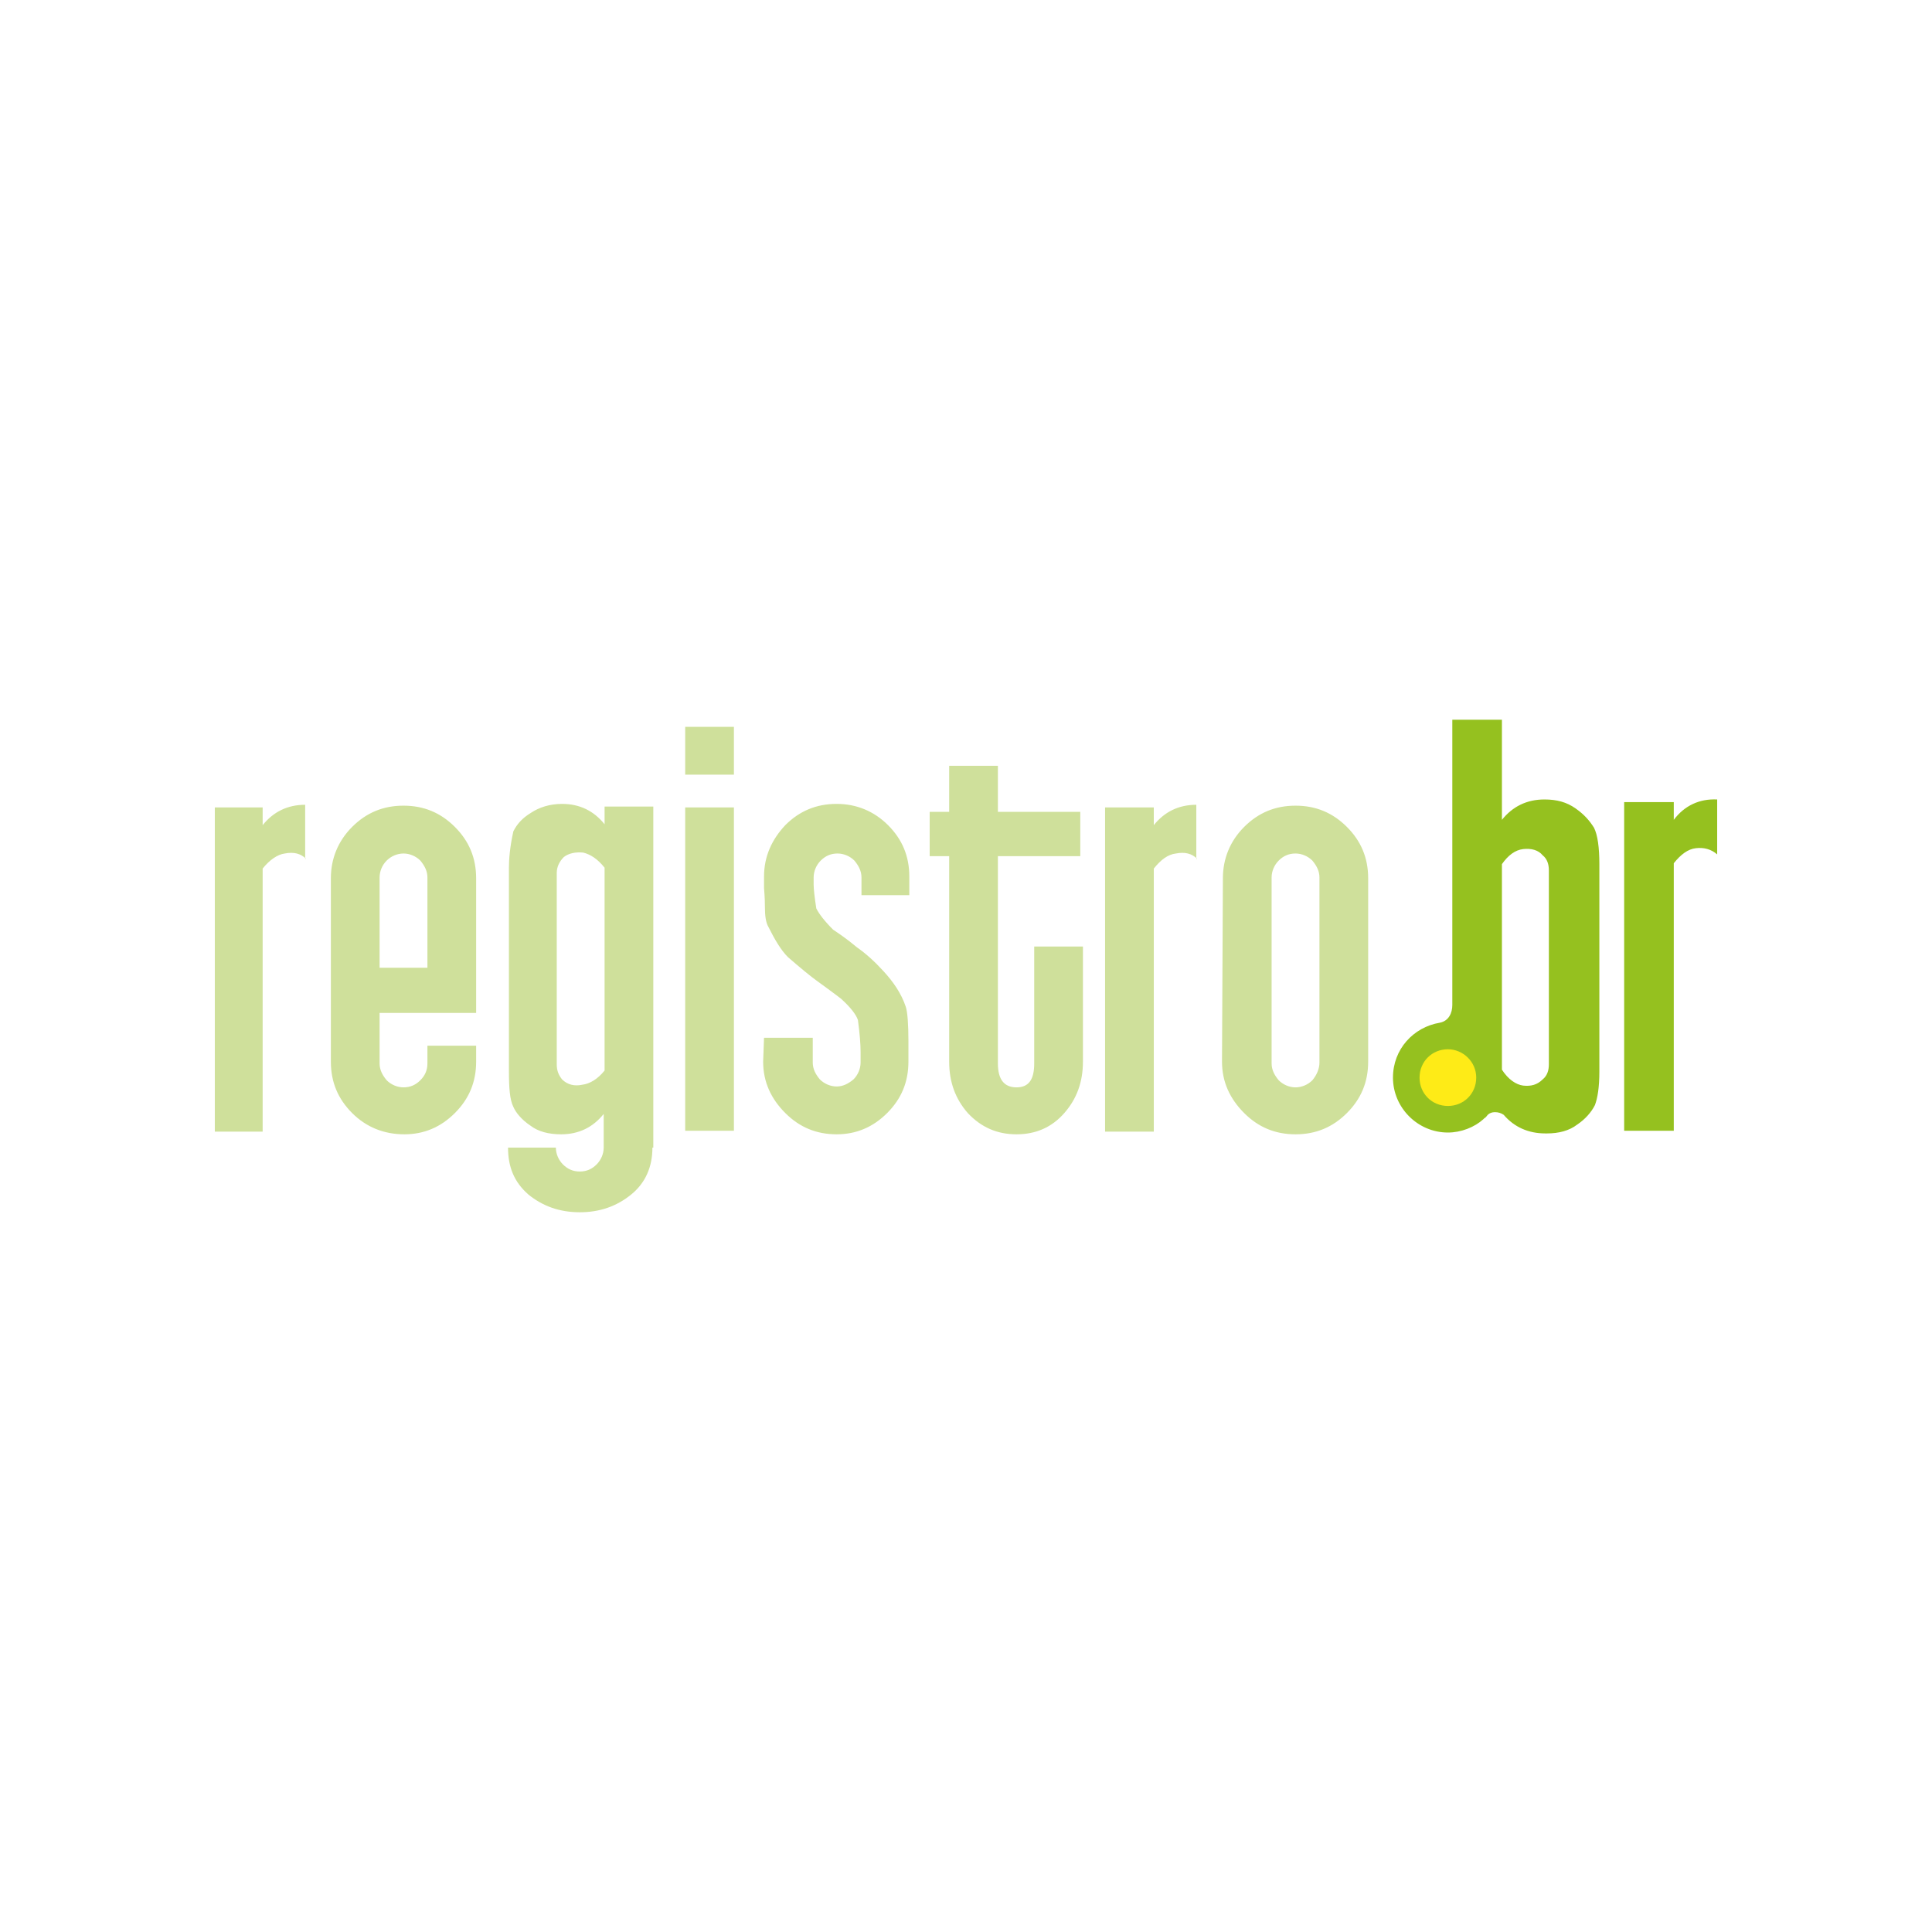
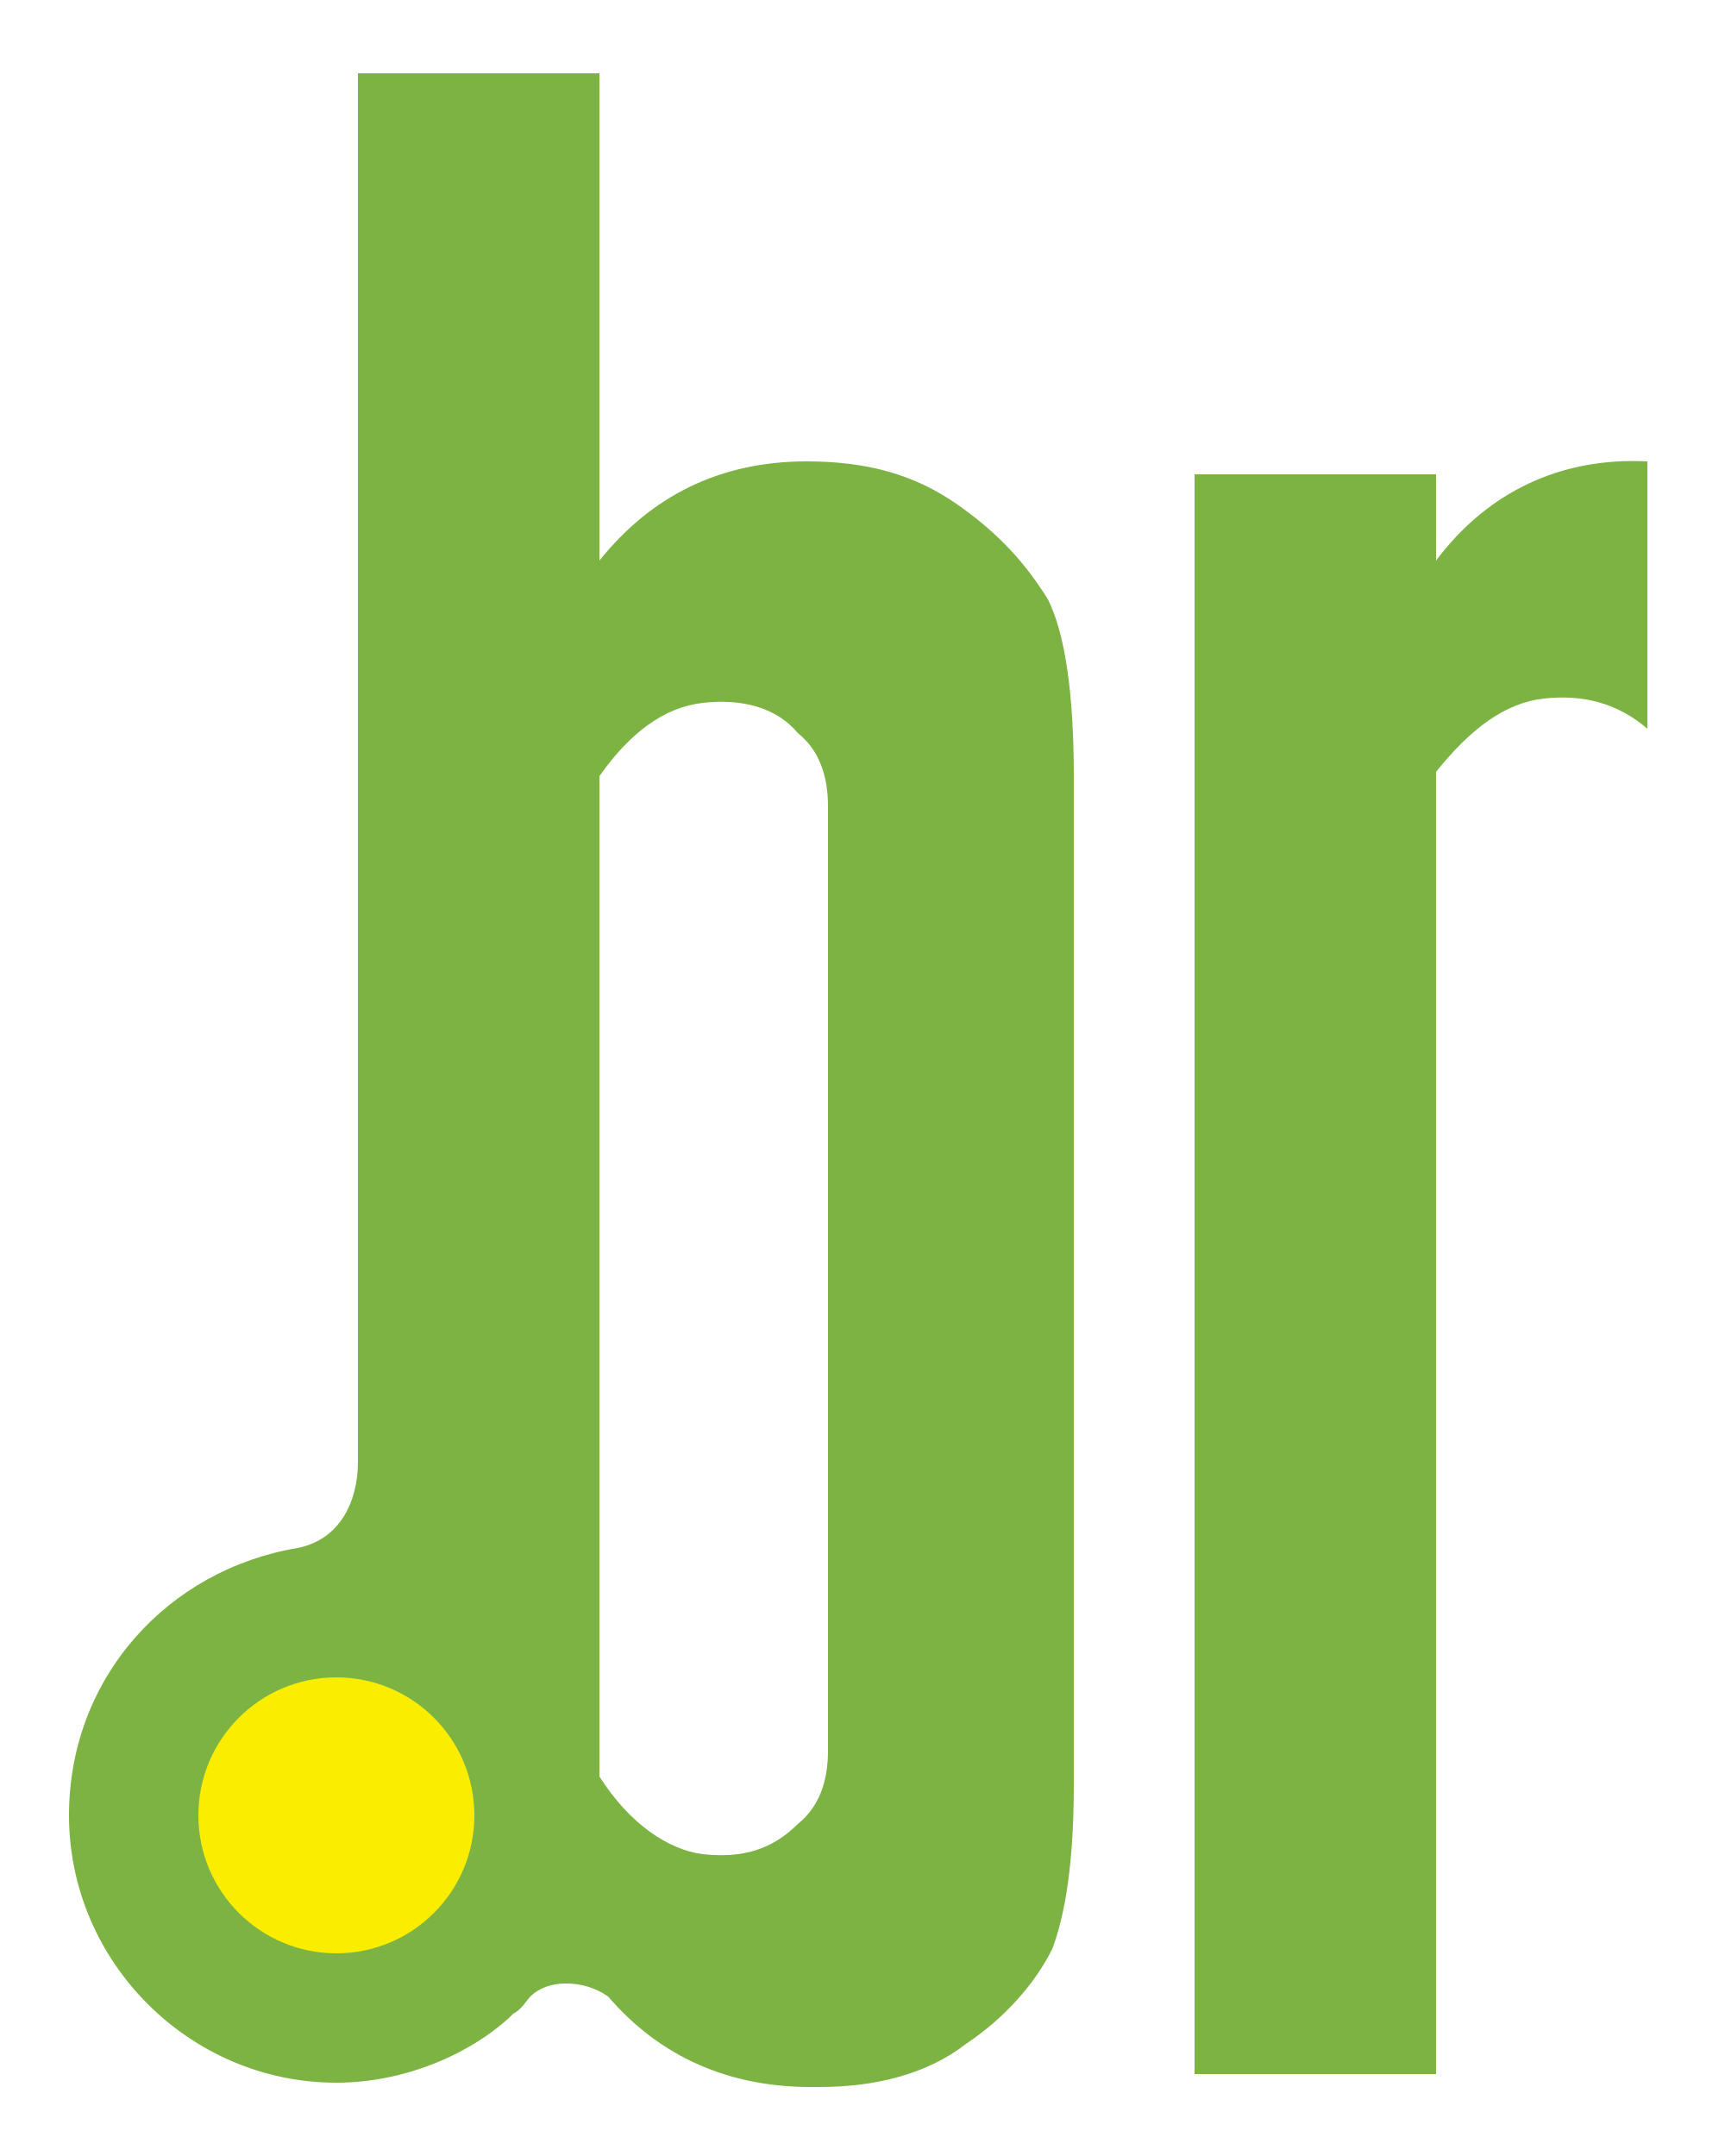
- <svg xmlns="http://www.w3.org/2000/svg" data-v-2182ccfe="" viewBox="0 0 700 700" class="" version="1.1" id="svg16" width="700" height="700">
-   <defs id="defs20" />
-   <path d="m 606.439,297.043 v -6.419 H 588.466 V 409.697 h 17.973 v -96.927 c 2.568,-3.209 5.135,-5.135 8.024,-5.456 2.889,-0.321 5.456,0.321 7.703,2.247 V 289.661 c -6.419,-0.321 -11.875,2.247 -15.727,7.382 m -35.626,-4.172 c -3.21,-2.247 -6.74,-3.21 -11.233,-3.21 -6.419,0 -11.554,2.568 -15.406,7.382 v -36.267 h -17.973 v 103.346 c 0,2.889 -1.284,5.777 -4.493,6.419 -9.629,1.605 -17.01,9.629 -17.01,19.899 0,10.912 8.987,19.899 19.899,19.899 4.814,0 9.629,-1.926 12.838,-4.814 l 0.321,-0.321 c 0.642,-0.321 0.963,-0.963 1.284,-1.284 0.642,-0.642 1.605,-0.963 2.568,-0.963 1.284,0 2.247,0.321 3.209,0.963 3.851,4.493 8.987,6.74 15.085,6.74 h 0.642 c 4.172,0 8.024,-0.963 10.912,-3.209 2.889,-1.926 5.135,-4.493 6.419,-7.061 0.963,-2.568 1.605,-6.419 1.605,-12.196 v -75.102 c 0,-6.098 -0.642,-10.591 -1.926,-13.159 -1.605,-2.568 -3.53,-4.814 -6.74,-7.061 m -9.629,86.015 v 6.74 c 0,2.247 -0.642,4.172 -2.247,5.456 -1.926,1.926 -4.172,2.568 -7.061,2.247 -2.568,-0.321 -5.456,-2.247 -7.703,-5.777 v -74.461 c 2.247,-3.209 4.814,-5.135 7.703,-5.456 2.889,-0.321 5.456,0.321 7.061,2.247 1.605,1.284 2.247,3.209 2.247,5.456 z" class="st0" id="path2" style="fill:#95c11f;stroke-width:3.21" />
-   <path d="m 534.868,390.44 c 0,5.777 -4.493,10.27 -10.27,10.27 -5.777,0 -10.27,-4.493 -10.27,-10.27 0,-5.777 4.493,-10.27 10.27,-10.27 5.456,0 10.27,4.493 10.27,10.27" class="st1" id="path4" style="fill:#feeb17;stroke-width:3.21" />
-   <path d="m 110.892,311.165 c -1.926,-1.926 -4.493,-2.568 -7.703,-1.926 -2.568,0.321 -5.456,2.247 -8.024,5.456 v 95.322 H 77.834 V 292.55 h 17.331 v 6.419 c 3.851,-4.814 8.987,-7.382 15.406,-7.382 v 19.578 z m 61.623,73.498 c 0,7.382 -2.568,13.48 -7.703,18.615 -5.135,5.135 -11.233,7.703 -18.294,7.703 -7.382,0 -13.801,-2.568 -18.936,-7.703 -5.135,-5.135 -7.703,-11.233 -7.703,-18.615 V 318.226 c 0,-7.061 2.568,-13.48 7.703,-18.615 5.135,-5.135 11.233,-7.703 18.615,-7.703 7.382,0 13.48,2.568 18.615,7.703 5.135,5.135 7.703,11.233 7.703,18.615 v 48.784 h -34.984 v 18.294 c 0,2.247 0.963,4.172 2.568,6.098 1.605,1.605 3.851,2.568 6.098,2.568 2.568,0 4.493,-0.963 6.098,-2.568 1.605,-1.605 2.568,-3.53 2.568,-6.098 v -6.419 h 17.652 z m -17.652,-34.342 v -32.416 c 0,-2.247 -0.963,-4.172 -2.568,-6.098 -1.605,-1.605 -3.851,-2.568 -6.098,-2.568 a 8.768,8.768 0 0 0 -8.666,8.666 v 32.737 h 17.331 z m 81.521,65.474 c 0,7.061 -2.568,12.838 -7.703,17.01 -5.135,4.172 -11.233,6.419 -18.615,6.419 -7.382,0 -13.48,-2.247 -18.615,-6.419 -5.135,-4.493 -7.382,-9.949 -7.382,-17.01 h 17.331 c 0,2.247 0.963,4.493 2.568,6.098 1.605,1.605 3.53,2.568 6.098,2.568 2.568,0 4.493,-0.963 6.098,-2.568 1.605,-1.605 2.568,-3.851 2.568,-6.098 v -12.196 c -3.851,4.814 -8.987,7.382 -15.406,7.382 -4.493,0 -8.345,-0.963 -11.233,-3.209 -2.889,-1.926 -5.135,-4.493 -6.098,-6.74 -1.284,-2.568 -1.605,-6.74 -1.605,-13.159 v -73.498 c 0,-2.889 0.321,-7.382 1.605,-13.159 1.284,-2.568 3.209,-4.814 6.419,-6.74 2.889,-1.926 6.74,-3.209 11.233,-3.209 6.419,0 11.554,2.568 15.406,7.382 v -6.419 h 17.652 v 123.566 z m -17.331,-27.923 v -73.498 c -2.568,-3.209 -5.135,-4.814 -7.703,-5.456 -2.889,-0.321 -5.456,0.321 -7.061,1.605 -1.605,1.605 -2.568,3.53 -2.568,5.777 v 69.325 c 0,2.247 0.642,3.851 1.926,5.456 1.926,1.926 4.493,2.568 7.382,1.926 2.568,-0.321 5.456,-1.926 8.024,-5.135 m 29.206,21.825 h 17.652 V 292.55 h -17.652 z m 0,-129.022 h 17.652 v -17.331 h -17.652 z m 80.88,96.606 v 7.382 c 0,7.382 -2.568,13.48 -7.703,18.615 -5.135,5.135 -11.233,7.703 -18.294,7.703 -7.382,0 -13.48,-2.568 -18.615,-7.703 -5.135,-5.135 -8.024,-11.233 -8.024,-18.615 l 0.321,-8.666 h 17.652 v 8.987 c 0,2.247 0.963,4.172 2.568,6.098 1.605,1.605 3.851,2.568 6.098,2.568 2.247,0 4.172,-0.963 6.098,-2.568 1.605,-1.605 2.568,-3.851 2.568,-6.098 v -3.851 c 0,-2.889 -0.321,-6.74 -0.963,-11.554 -0.642,-1.926 -2.568,-4.493 -6.098,-7.703 0,0 -2.889,-2.247 -8.666,-6.419 -2.247,-1.605 -5.777,-4.493 -10.591,-8.666 -2.568,-2.568 -4.814,-6.419 -7.061,-10.912 -0.963,-1.605 -1.284,-4.172 -1.284,-7.061 0,-4.172 -0.321,-6.419 -0.321,-7.061 V 317.584 c 0,-7.382 2.889,-13.48 7.703,-18.615 5.135,-5.135 11.233,-7.703 18.615,-7.703 7.061,0 13.48,2.568 18.615,7.703 5.135,5.135 7.703,11.233 7.703,18.615 v 6.74 h -17.331 v -6.419 c 0,-2.247 -0.963,-4.172 -2.568,-6.098 -1.605,-1.605 -3.851,-2.568 -6.098,-2.568 -2.568,0 -4.493,0.963 -6.098,2.568 -1.605,1.605 -2.568,3.851 -2.568,6.098 v 2.568 c 0,1.605 0.321,4.493 0.963,8.666 0.963,1.926 2.889,4.493 6.098,7.703 1.926,1.284 4.814,3.21 8.666,6.419 3.21,2.247 6.419,5.135 9.629,8.666 3.53,3.851 6.419,8.024 8.024,12.838 0.642,1.926 0.963,6.419 0.963,12.517 m 63.227,7.382 c 0,7.382 -2.247,13.48 -6.74,18.615 -4.493,5.135 -10.27,7.703 -17.331,7.703 -7.061,0 -12.838,-2.568 -17.652,-7.703 -4.493,-5.135 -6.74,-11.233 -6.74,-18.615 v -74.461 h -7.061 v -16.048 h 7.061 v -16.689 h 17.652 v 16.689 h 29.848 v 16.048 h -29.848 v 75.102 c 0,5.777 2.247,8.666 6.74,8.666 4.493,0 6.419,-2.889 6.419,-8.666 v -42.365 h 17.652 z m 41.403,-73.498 c -1.926,-1.926 -4.493,-2.568 -7.703,-1.926 -2.889,0.321 -5.456,2.247 -8.024,5.456 v 95.322 H 400.389 V 292.55 h 17.652 v 6.419 c 3.851,-4.814 8.987,-7.382 15.406,-7.382 v 19.578 z m 61.943,73.498 c 0,7.382 -2.568,13.48 -7.703,18.615 -5.135,5.135 -11.233,7.703 -18.615,7.703 -7.382,0 -13.48,-2.568 -18.615,-7.703 -5.135,-5.135 -8.024,-11.233 -8.024,-18.615 l 0.321,-66.437 c 0,-7.061 2.568,-13.48 7.703,-18.615 5.135,-5.135 11.233,-7.703 18.615,-7.703 7.382,0 13.48,2.568 18.615,7.703 5.135,5.135 7.703,11.233 7.703,18.615 z m -17.652,0.321 v -67.079 c 0,-2.247 -0.963,-4.172 -2.568,-6.098 -1.605,-1.605 -3.851,-2.568 -6.098,-2.568 -2.568,0 -4.493,0.963 -6.098,2.568 -1.605,1.605 -2.568,3.851 -2.568,6.098 v 67.4 c 0,2.247 0.963,4.172 2.568,6.098 1.605,1.605 3.851,2.568 6.098,2.568 2.247,0 4.493,-0.963 6.098,-2.568 1.605,-1.926 2.568,-4.172 2.568,-6.419" class="st2" id="path6" style="fill:#cfe09b;stroke-width:3.21" />
+ <svg xmlns="http://www.w3.org/2000/svg" viewBox="0 0 40 50" width="400" height="500">
+   <path d="M22.2 11.7c-1-.7-2.1-1-3.5-1-2 0-3.6.8-4.8 2.3V1.7H8.3v32.2c0 .9-.4 1.8-1.4 2-3 .5-5.3 3-5.3 6.2 0 3.4 2.8 6.2 6.2 6.2 1.5 0 3-.6 4-1.5l.1-.1c.2-.1.3-.3.4-.4.2-.2.5-.3.8-.3a1.69 1.69 0 0 1 1 .3c1.2 1.4 2.8 2.1 4.7 2.1h.2c1.3 0 2.5-.3 3.4-1 .9-.6 1.6-1.4 2-2.2.3-.8.5-2 .5-3.8V18c0-1.9-.2-3.3-.6-4.1-.5-.8-1.1-1.5-2.1-2.2m-3 26.8v2.1c0 .7-.2 1.3-.7 1.7-.6.6-1.3.8-2.2.7-.8-.1-1.7-.7-2.4-1.8V18c.7-1 1.5-1.6 2.4-1.7s1.7.1 2.2.7c.5.4.7 1 .7 1.7v19.8zM33.3 13v-2h-5.6v37.1h5.6V17.9c.8-1 1.6-1.6 2.5-1.7s1.7.1 2.4.7v-6.2c-2-.1-3.7.7-4.9 2.3" fill="#7cb342" />
+   <circle fill="#faed00" cx="7.8" cy="42.1" r="3.2" />
</svg>
